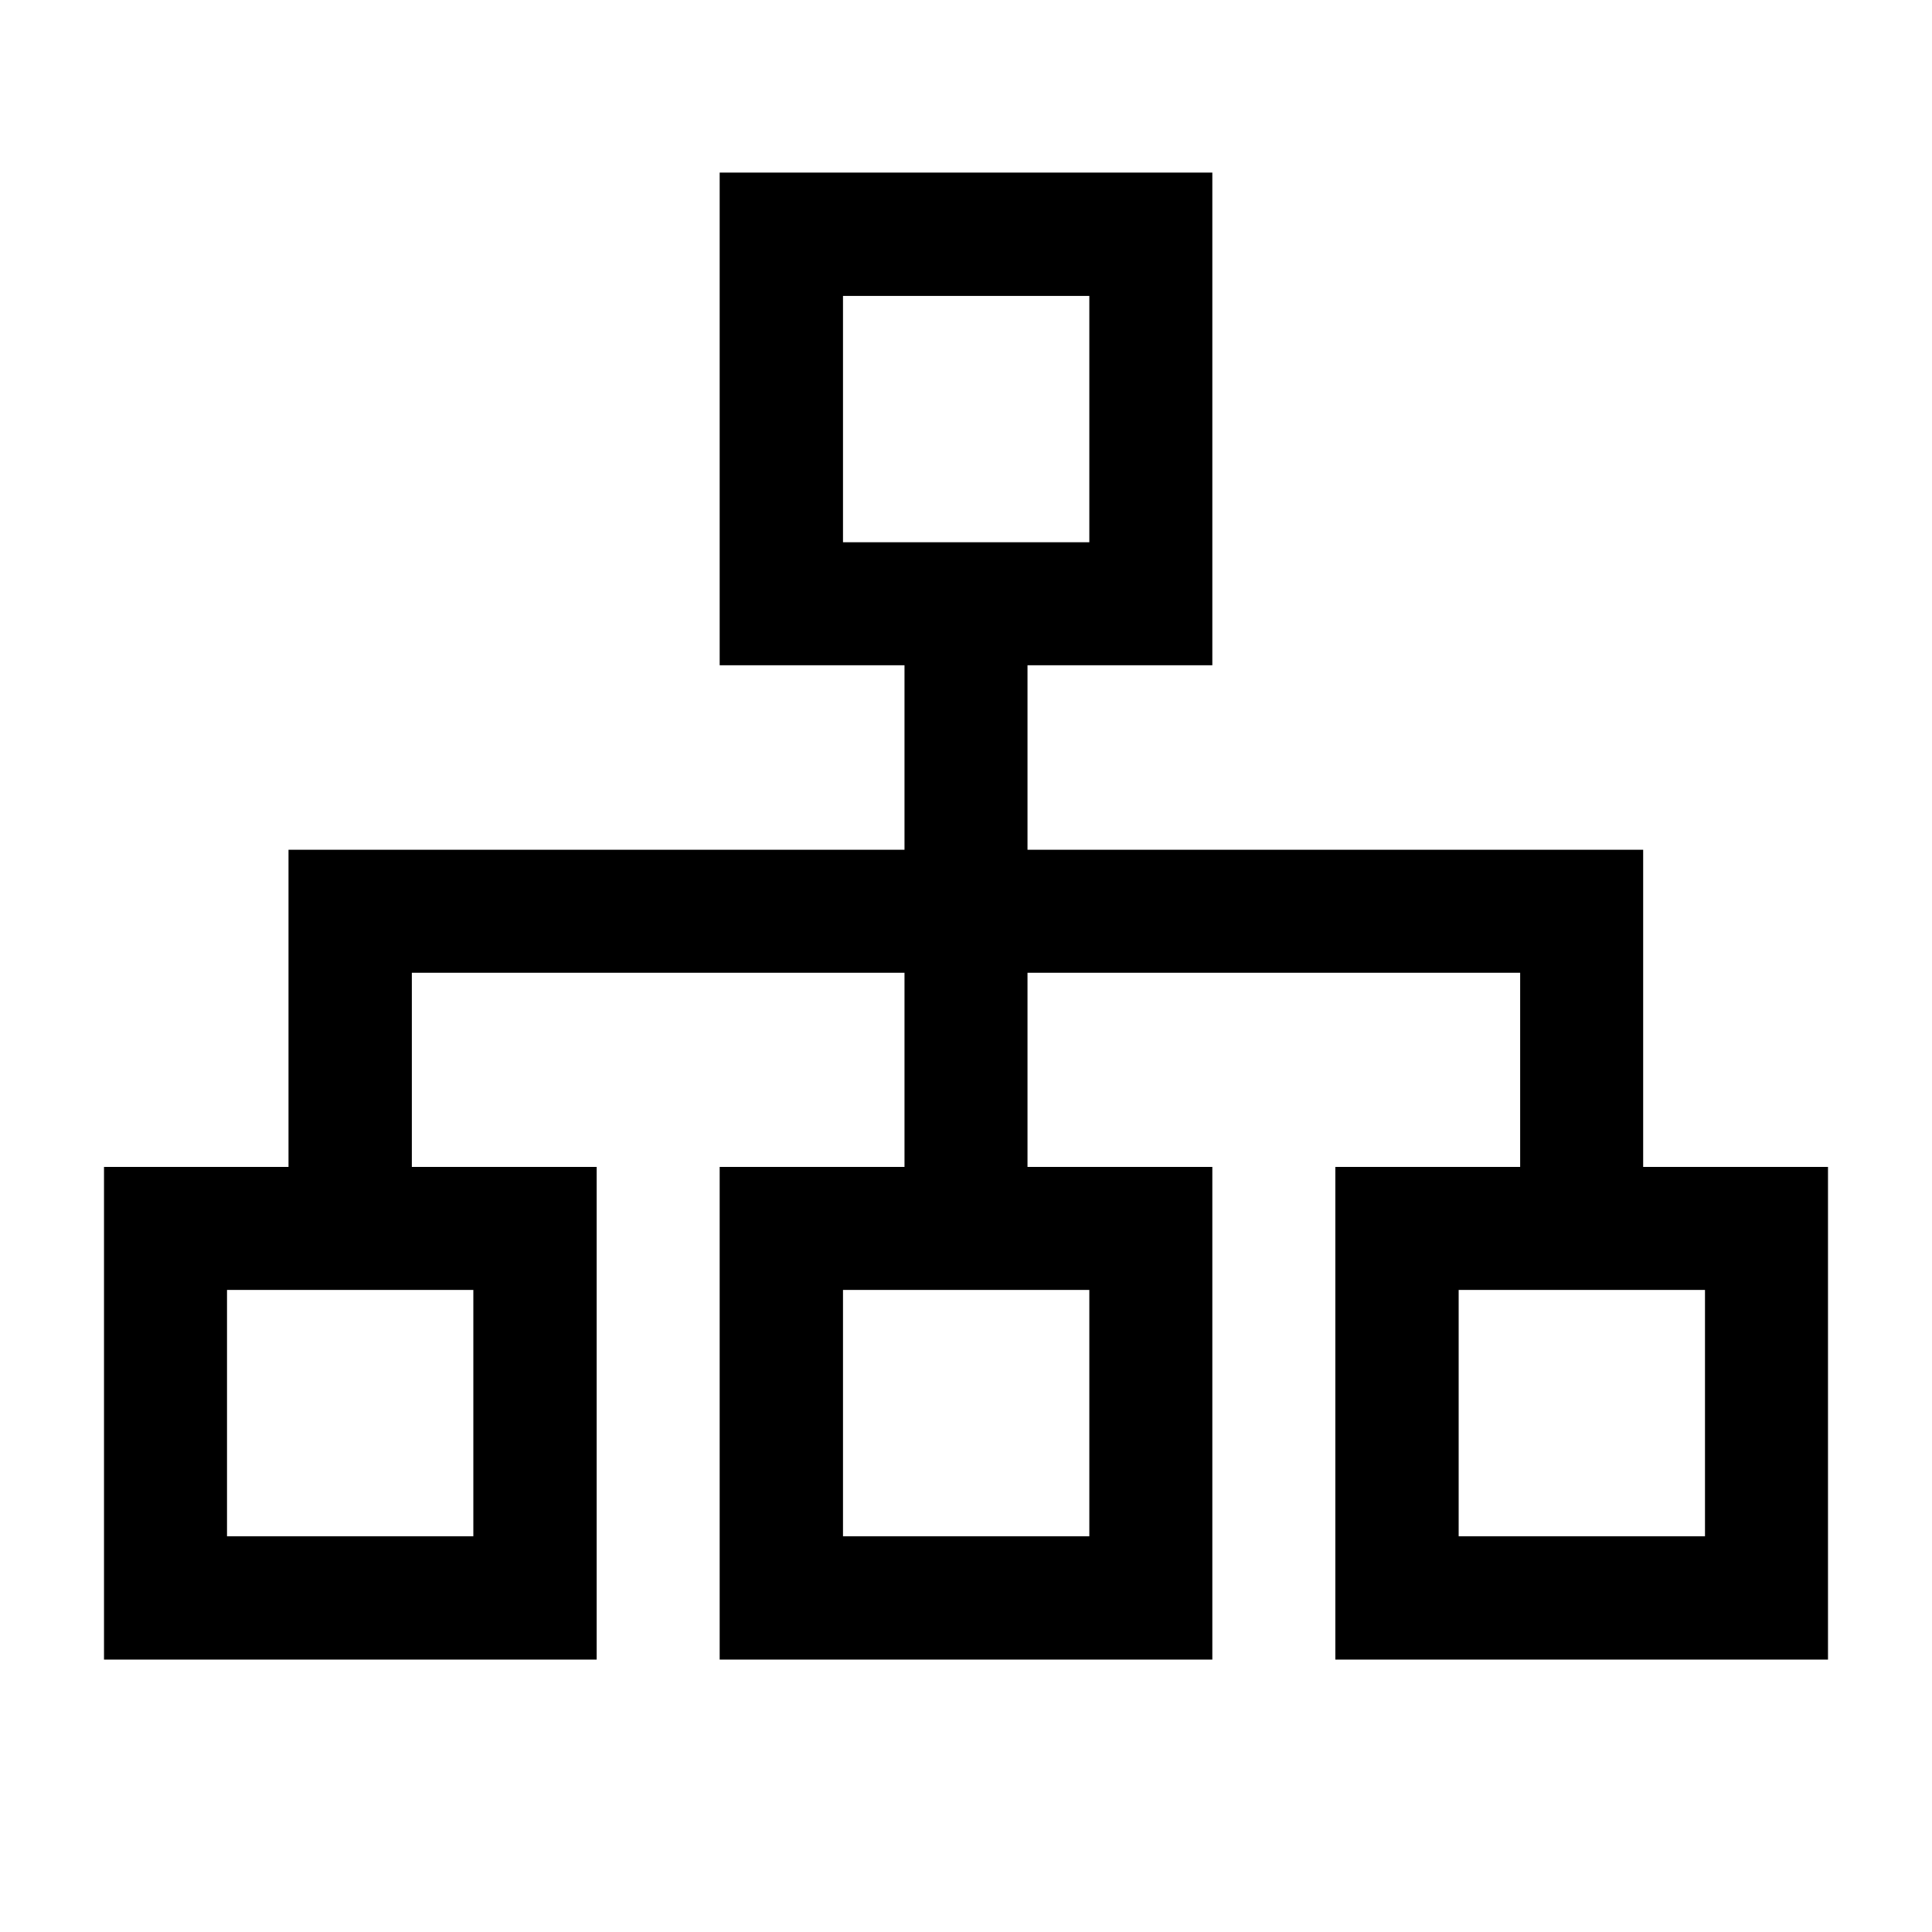
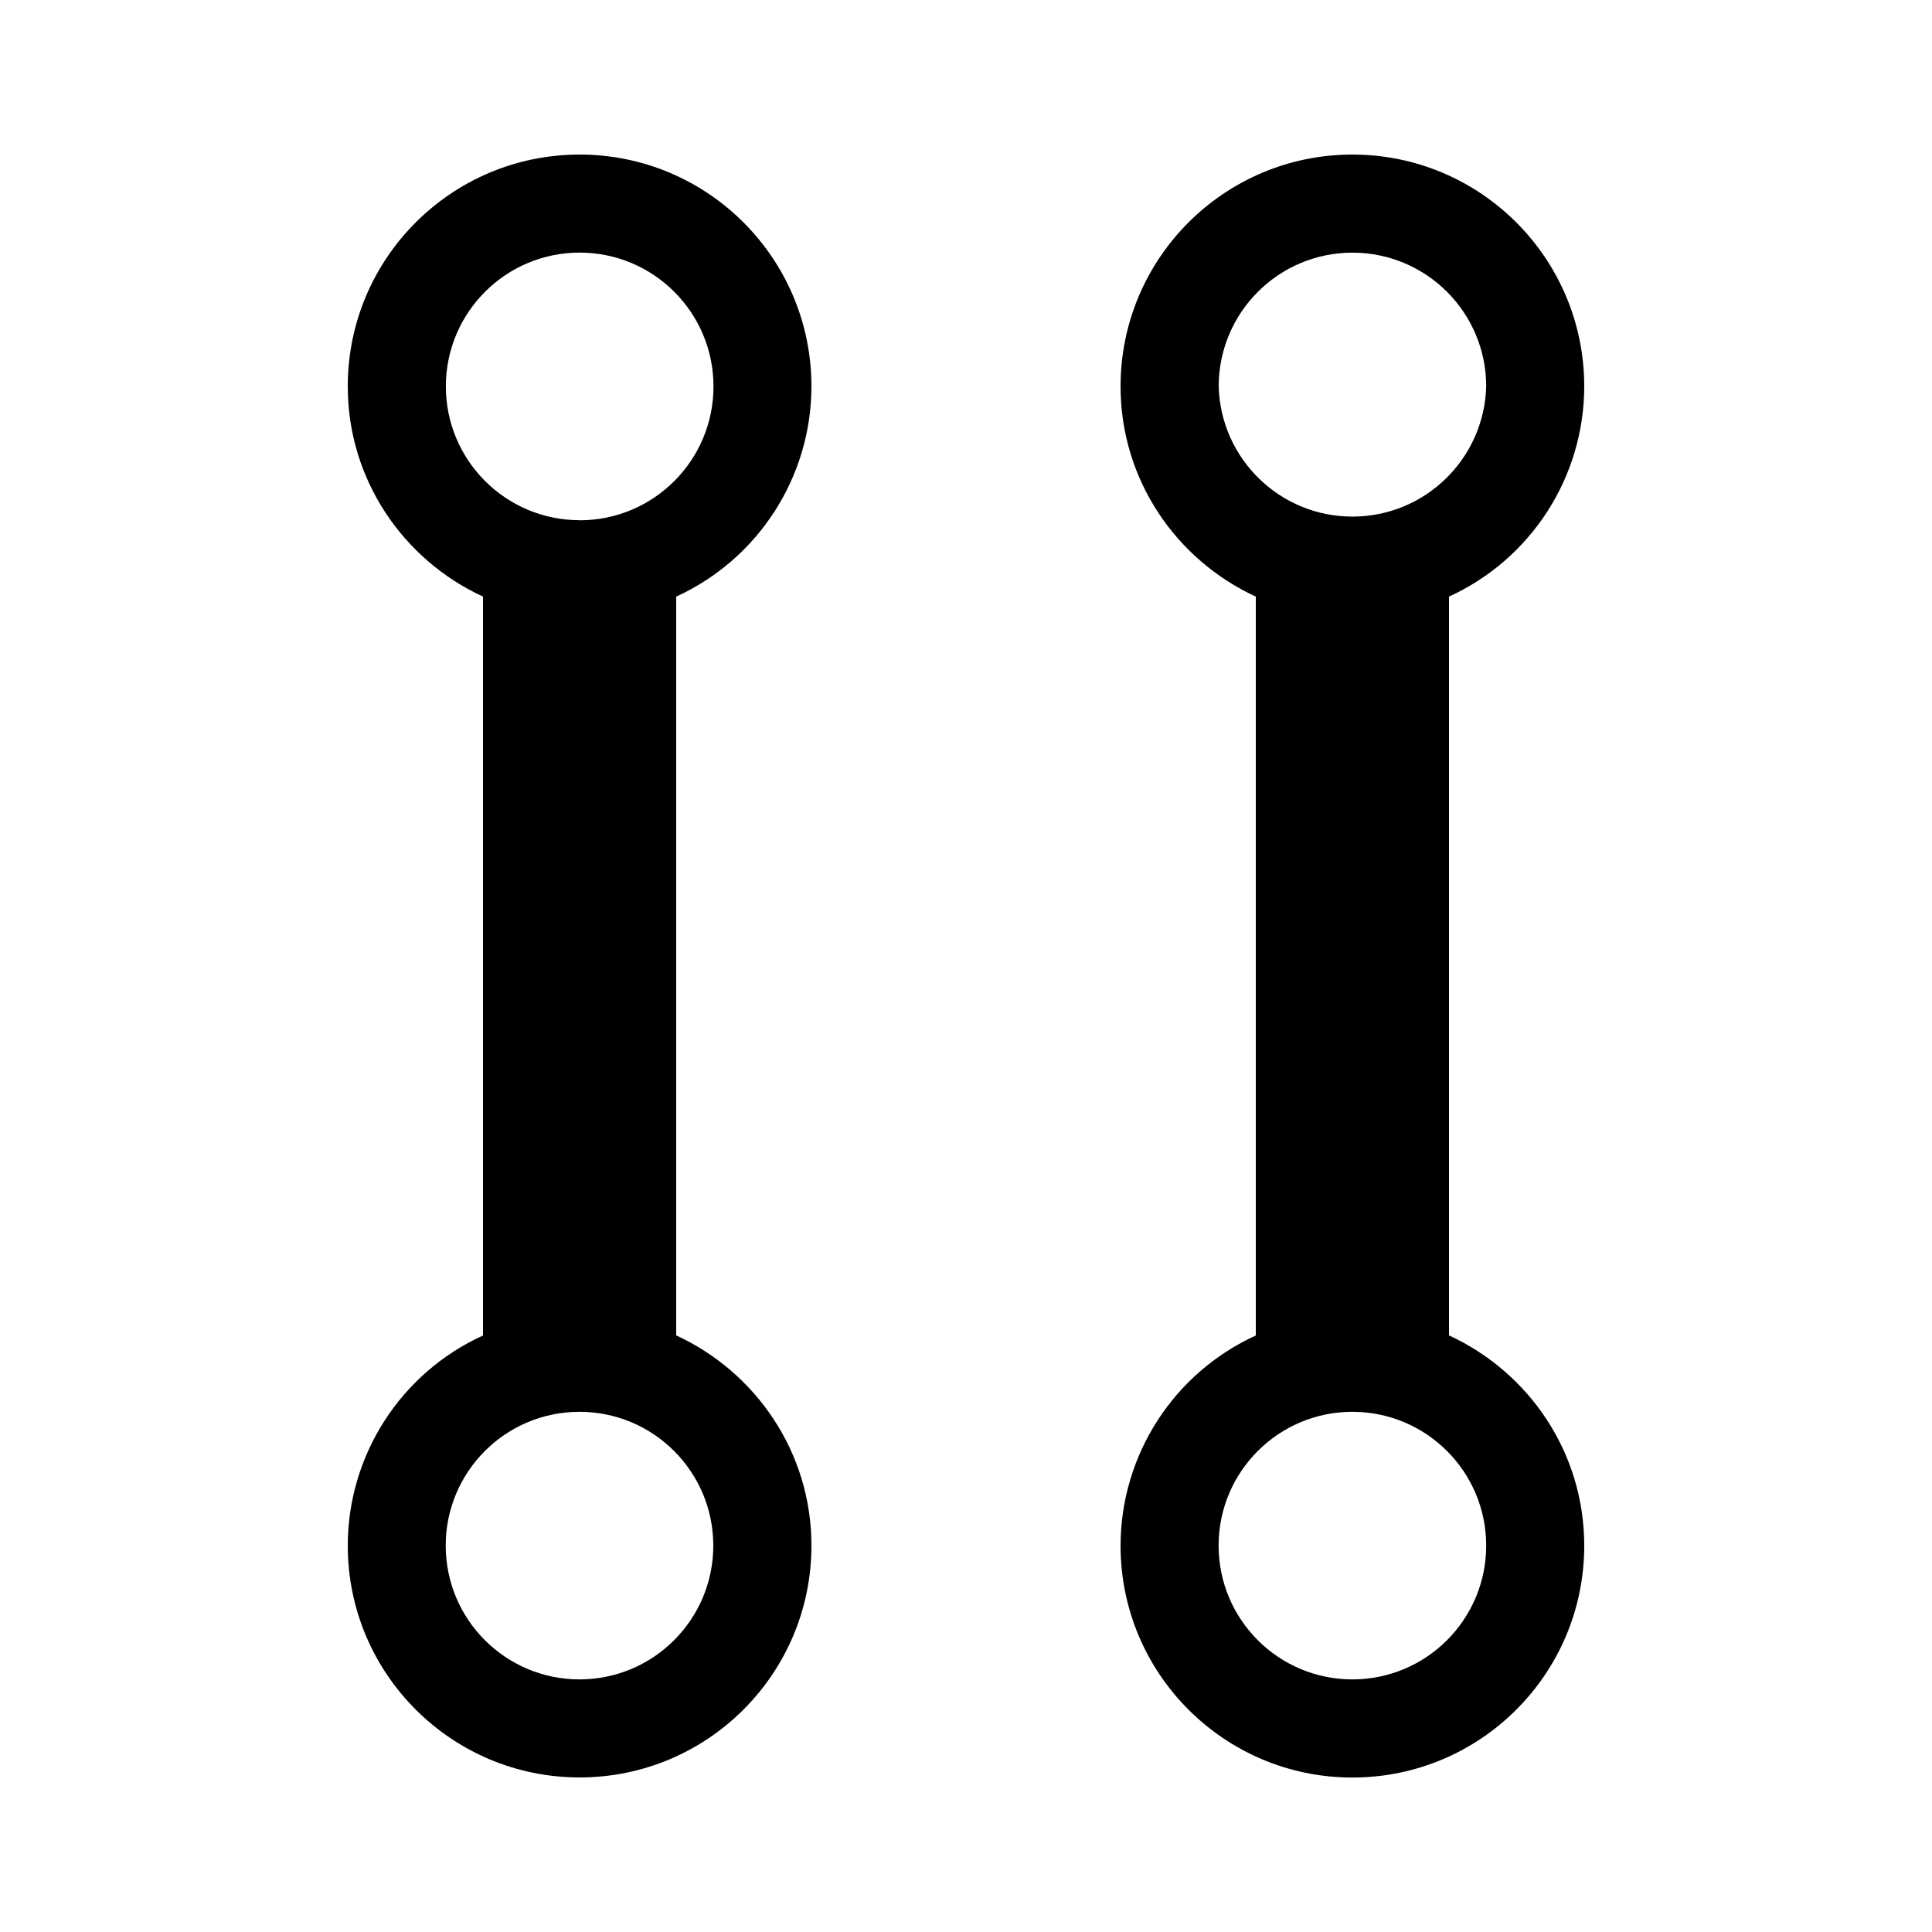
- <svg xmlns="http://www.w3.org/2000/svg" pointer-events="none" viewBox="0 0 600 600">
-   <path d="M223.5,53.6v153h57.4v57.3H89.6v98.5H32.3v153h153v-153h-57.4v-60.3h153v60.3h-57.4v153h153v-153h-57.4v-60.3h153v60.3  h-57.4v153h153v-153h-57.4v-98.5H319.1v-57.3h57.4v-153H223.5z M261.8,91.9h76.5v76.5h-76.5V91.9z M70.5,400.6H147v76.5H70.5V400.6z   M261.8,400.6h76.5v76.5h-76.5V400.6z M453,400.6h76.5v76.5H453V400.6z" />
+ <svg xmlns="http://www.w3.org/2000/svg" viewBox="0 0 20 20" width="100%" height="100%" pointer-events="none">
+   <path d="M8.4 4a2.4 2.4 0 1 0-4.8 0c0 .967.576 1.796 1.4 2.176v7.649A2.393 2.393 0 0 0 3.6 16a2.4 2.4 0 1 0 4.8 0c0-.967-.576-1.796-1.4-2.176V6.176A2.396 2.396 0 0 0 8.4 4zM7.384 16a1.385 1.385 0 1 1-2.77 0 1.385 1.385 0 0 1 2.77 0zM6 5.385a1.385 1.385 0 1 1 .001-2.77A1.385 1.385 0 0 1 6 5.386zm9 8.439V6.176A2.395 2.395 0 0 0 16.4 4a2.4 2.4 0 1 0-4.8 0c0 .967.576 1.796 1.4 2.176v7.649a2.395 2.395 0 0 0-1.4 2.176 2.4 2.4 0 1 0 4.8 0c0-.968-.575-1.797-1.4-2.177zM12.616 4a1.384 1.384 0 1 1 2.769 0 1.385 1.385 0 0 1-2.769 0zM14 17.385a1.385 1.385 0 1 1 0-2.77 1.385 1.385 0 0 1 0 2.77z" fill="currentColor" />
</svg>
